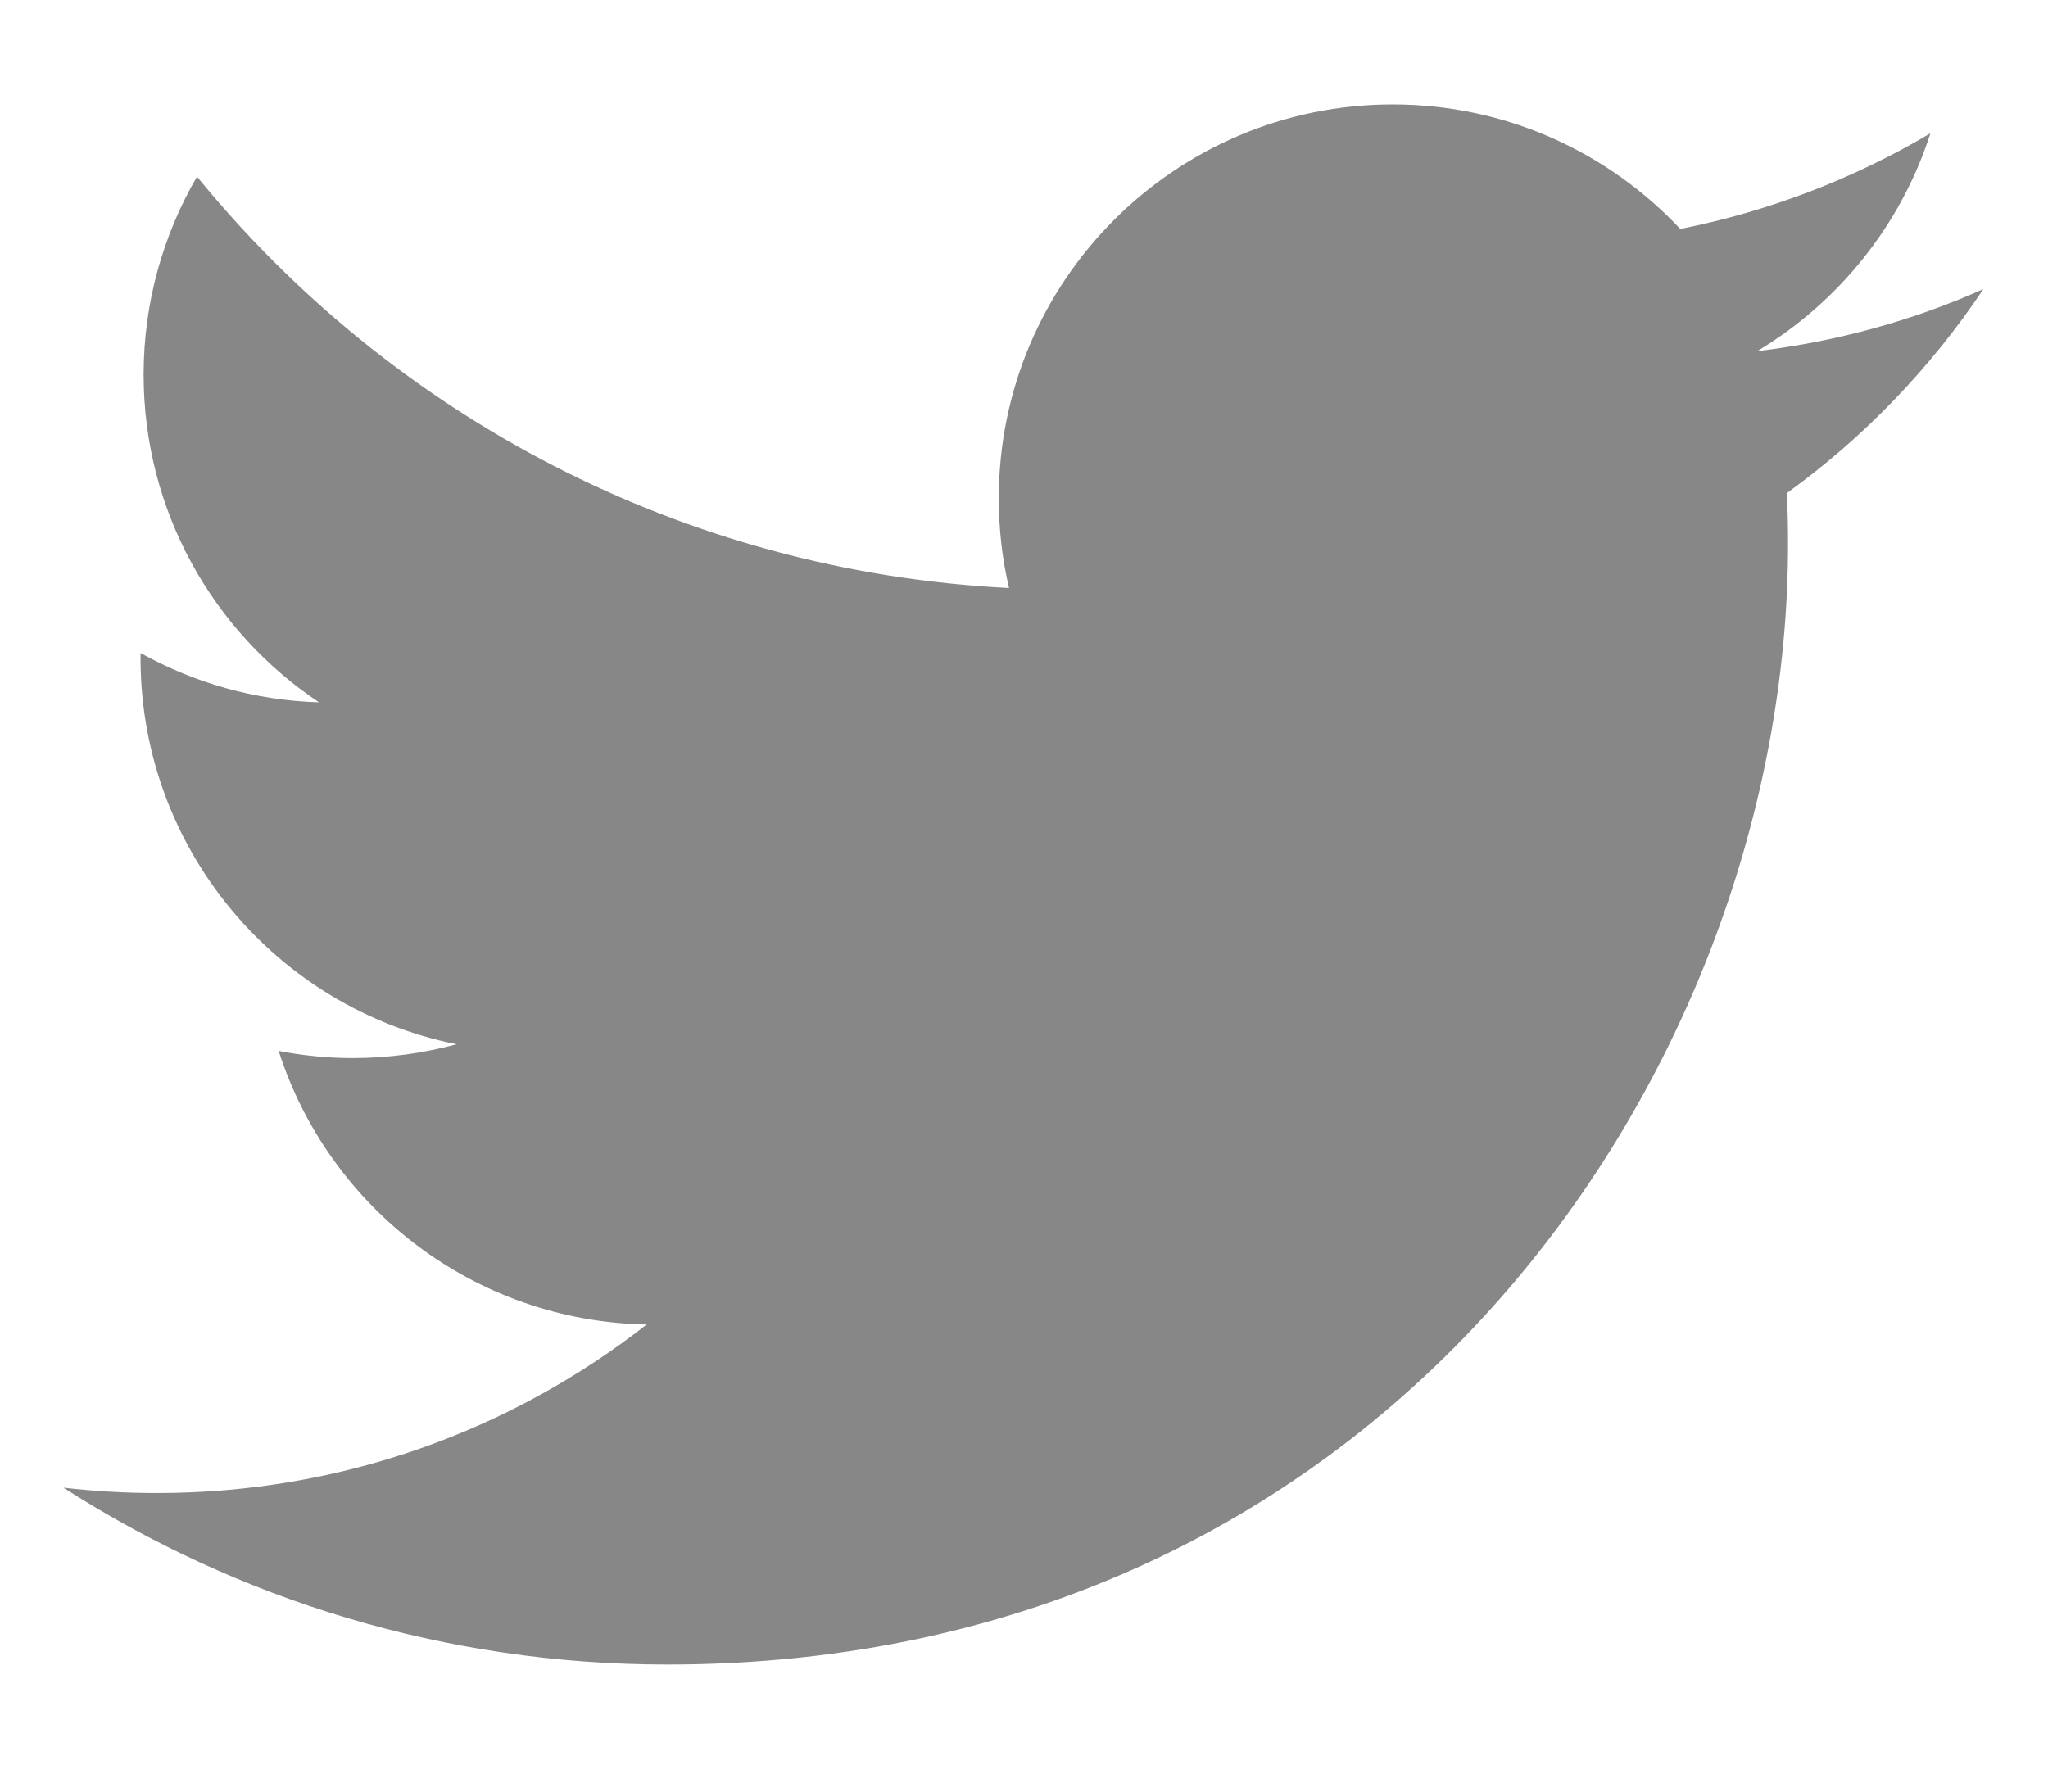
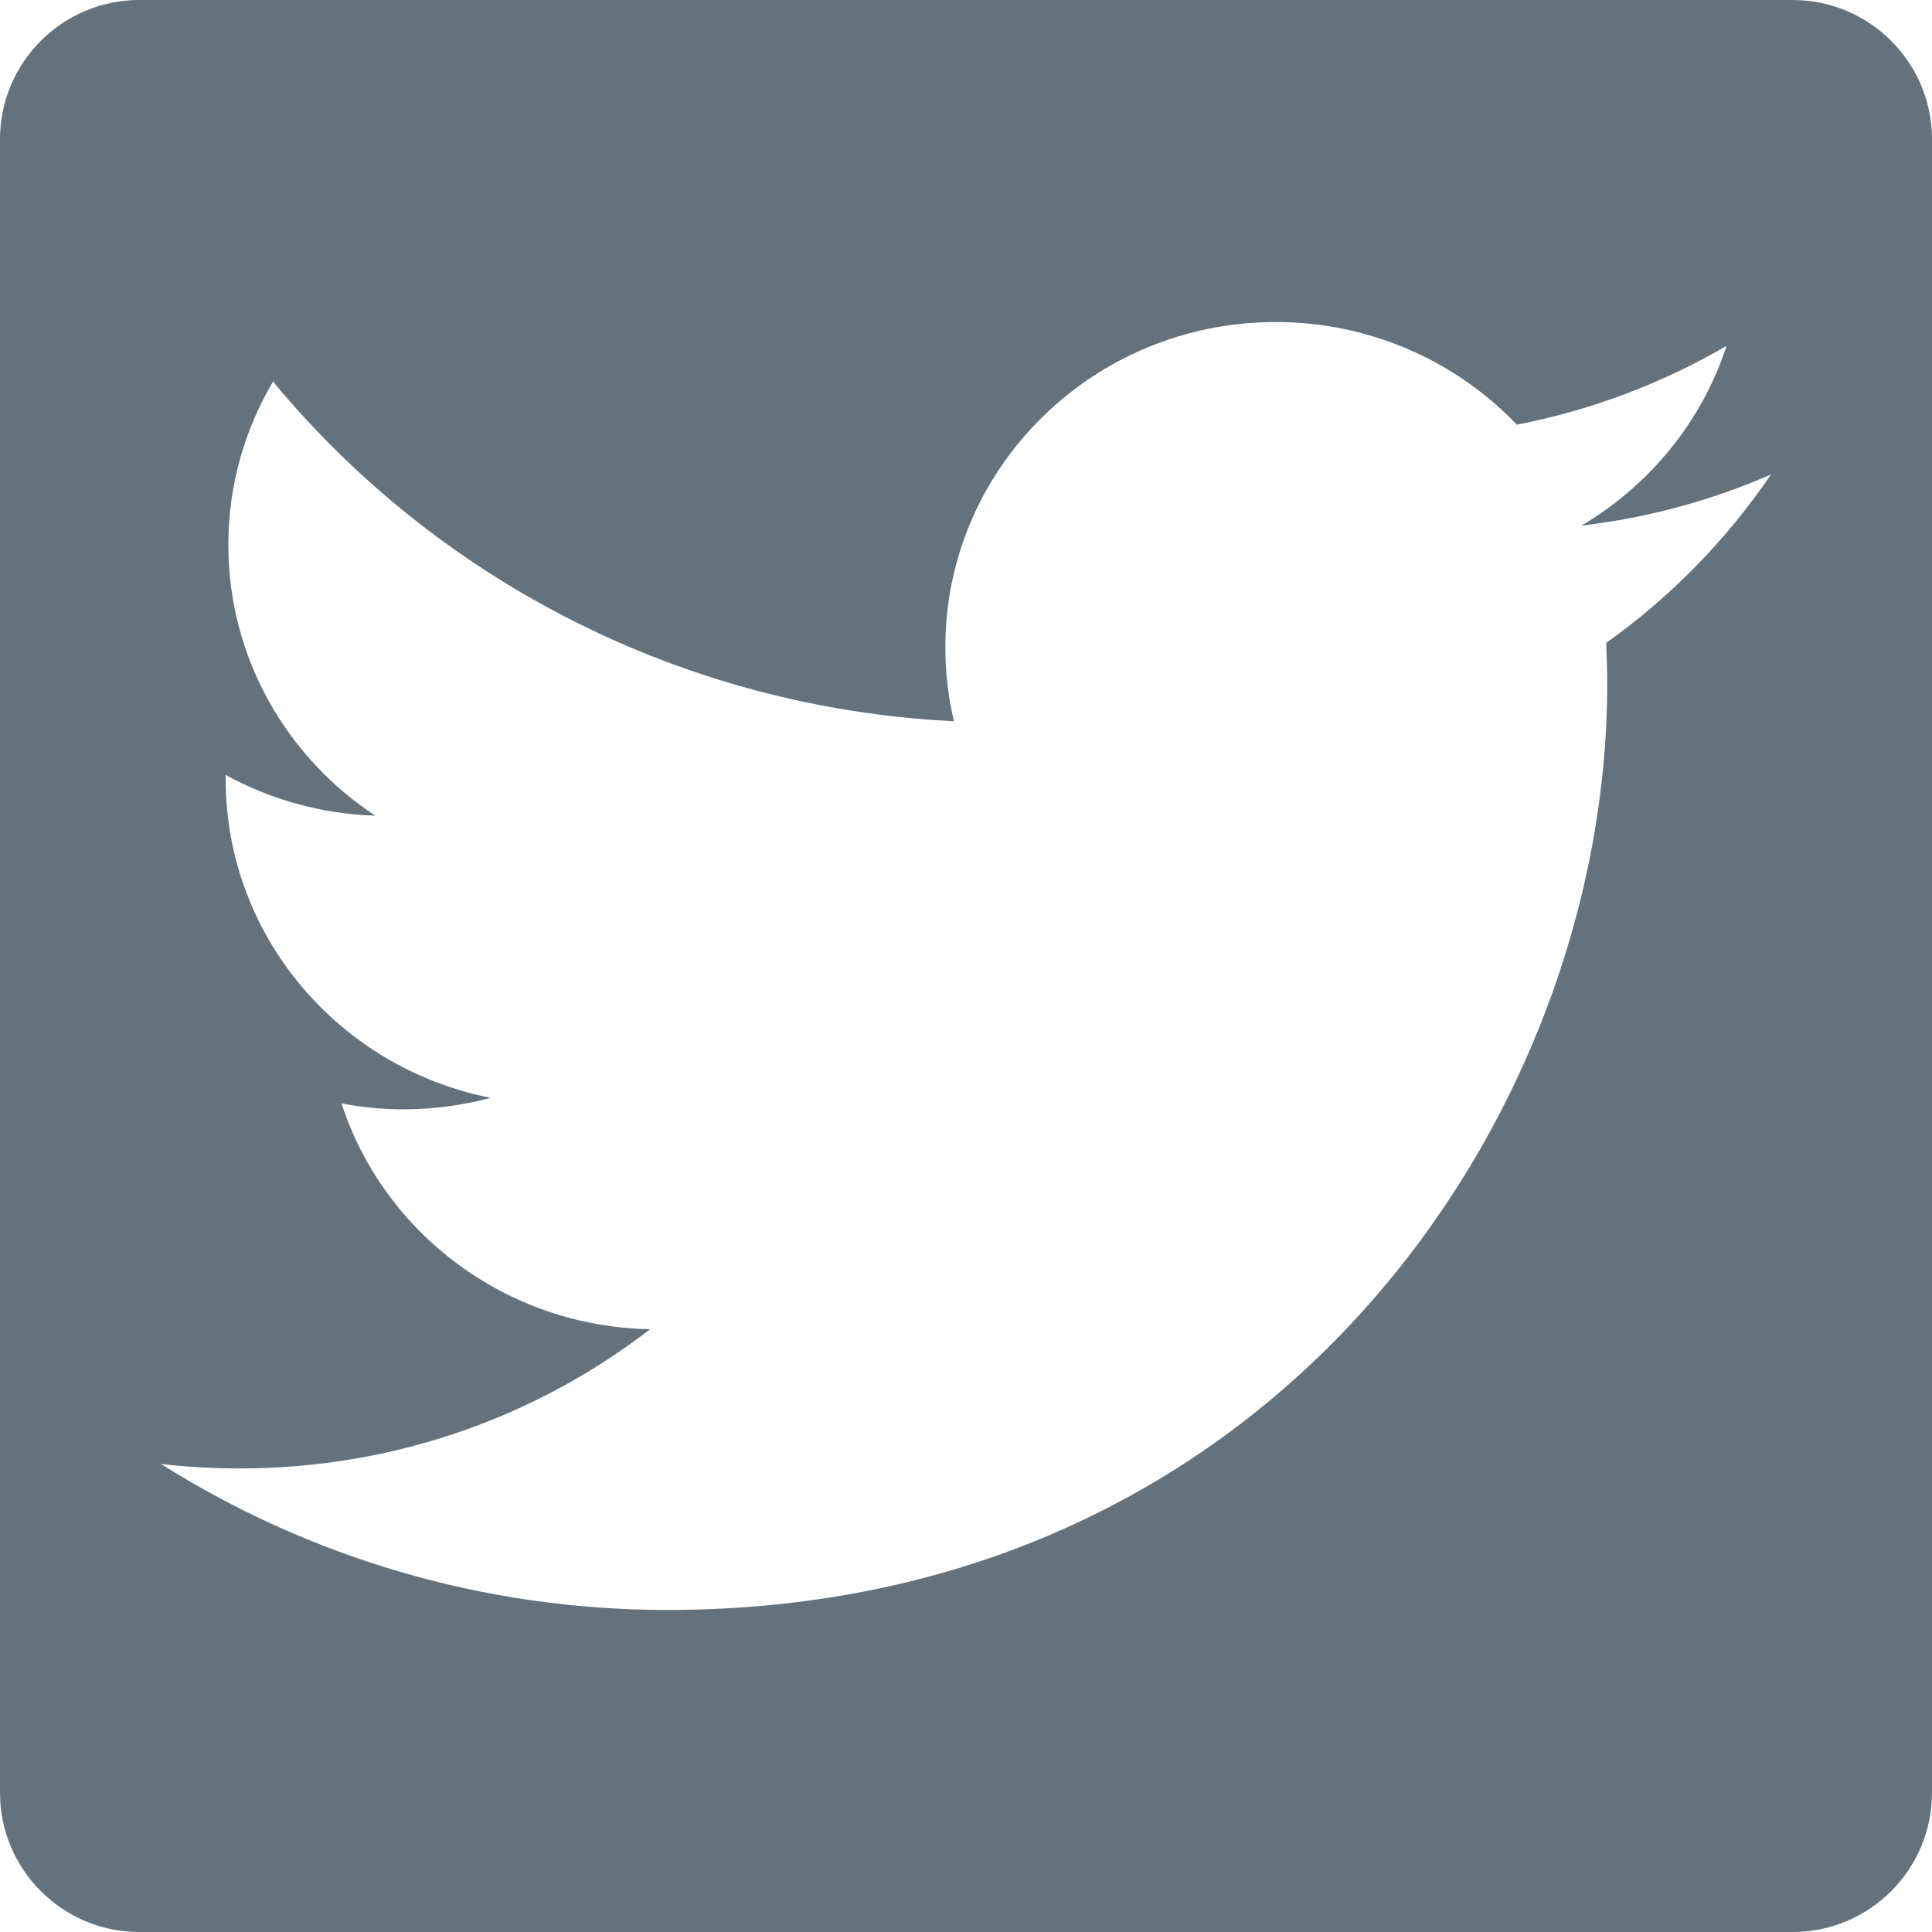
- <svg xmlns="http://www.w3.org/2000/svg" width="16" height="14" viewBox="0 0 16 14" fill="none">
-   <path d="M5.213 13.007C10.873 13.007 13.969 8.317 13.969 4.251C13.969 4.118 13.966 3.985 13.96 3.853C14.561 3.419 15.083 2.876 15.495 2.259C14.944 2.505 14.35 2.669 13.728 2.744C14.363 2.363 14.851 1.76 15.081 1.042C14.486 1.394 13.828 1.65 13.127 1.789C12.565 1.19 11.766 0.816 10.88 0.816C9.181 0.816 7.803 2.195 7.803 3.893C7.803 4.135 7.83 4.37 7.883 4.595C5.325 4.466 3.057 3.242 1.539 1.38C1.275 1.835 1.122 2.363 1.122 2.927C1.122 3.994 1.666 4.937 2.492 5.488C1.987 5.473 1.513 5.334 1.098 5.103C1.098 5.116 1.098 5.129 1.098 5.143C1.098 6.633 2.158 7.878 3.567 8.16C3.308 8.23 3.036 8.268 2.755 8.268C2.557 8.268 2.364 8.248 2.177 8.212C2.568 9.435 3.705 10.325 5.052 10.35C3.998 11.175 2.671 11.667 1.229 11.667C0.981 11.667 0.736 11.653 0.495 11.625C1.857 12.498 3.474 13.007 5.213 13.007" fill="#878787" />
+ <svg xmlns="http://www.w3.org/2000/svg" width="16" height="16" viewBox="0 0 16 16" fill="none">
+   <path fill-rule="evenodd" clip-rule="evenodd" d="M1.154 0H14.846C15.483 0 16 0.517 16 1.154V14.846C16 15.483 15.483 16 14.846 16H1.154C0.517 16 0 15.483 0 14.846V1.154C0 0.517 0.517 0 1.154 0ZM13.31 5.672C13.31 9.23 10.558 13.333 5.527 13.333C3.982 13.333 2.544 12.887 1.333 12.124C1.547 12.149 1.765 12.161 1.986 12.161C3.268 12.161 4.447 11.731 5.384 11.008C4.186 10.986 3.176 10.208 2.828 9.138C2.995 9.17 3.166 9.187 3.342 9.187C3.592 9.187 3.834 9.153 4.064 9.092C2.812 8.845 1.869 7.756 1.869 6.452C1.869 6.44 1.869 6.429 1.869 6.418C2.238 6.62 2.659 6.741 3.108 6.755C2.374 6.272 1.891 5.447 1.891 4.513C1.891 4.02 2.026 3.558 2.261 3.16C3.61 4.789 5.626 5.86 7.9 5.973C7.853 5.776 7.829 5.57 7.829 5.359C7.829 3.873 9.054 2.667 10.565 2.667C11.352 2.667 12.062 2.994 12.562 3.517C13.185 3.396 13.77 3.172 14.299 2.864C14.094 3.492 13.661 4.02 13.096 4.353C13.649 4.288 14.177 4.144 14.667 3.929C14.3 4.469 13.836 4.944 13.302 5.324C13.307 5.439 13.31 5.555 13.31 5.672Z" fill="#64727D" />
</svg>
